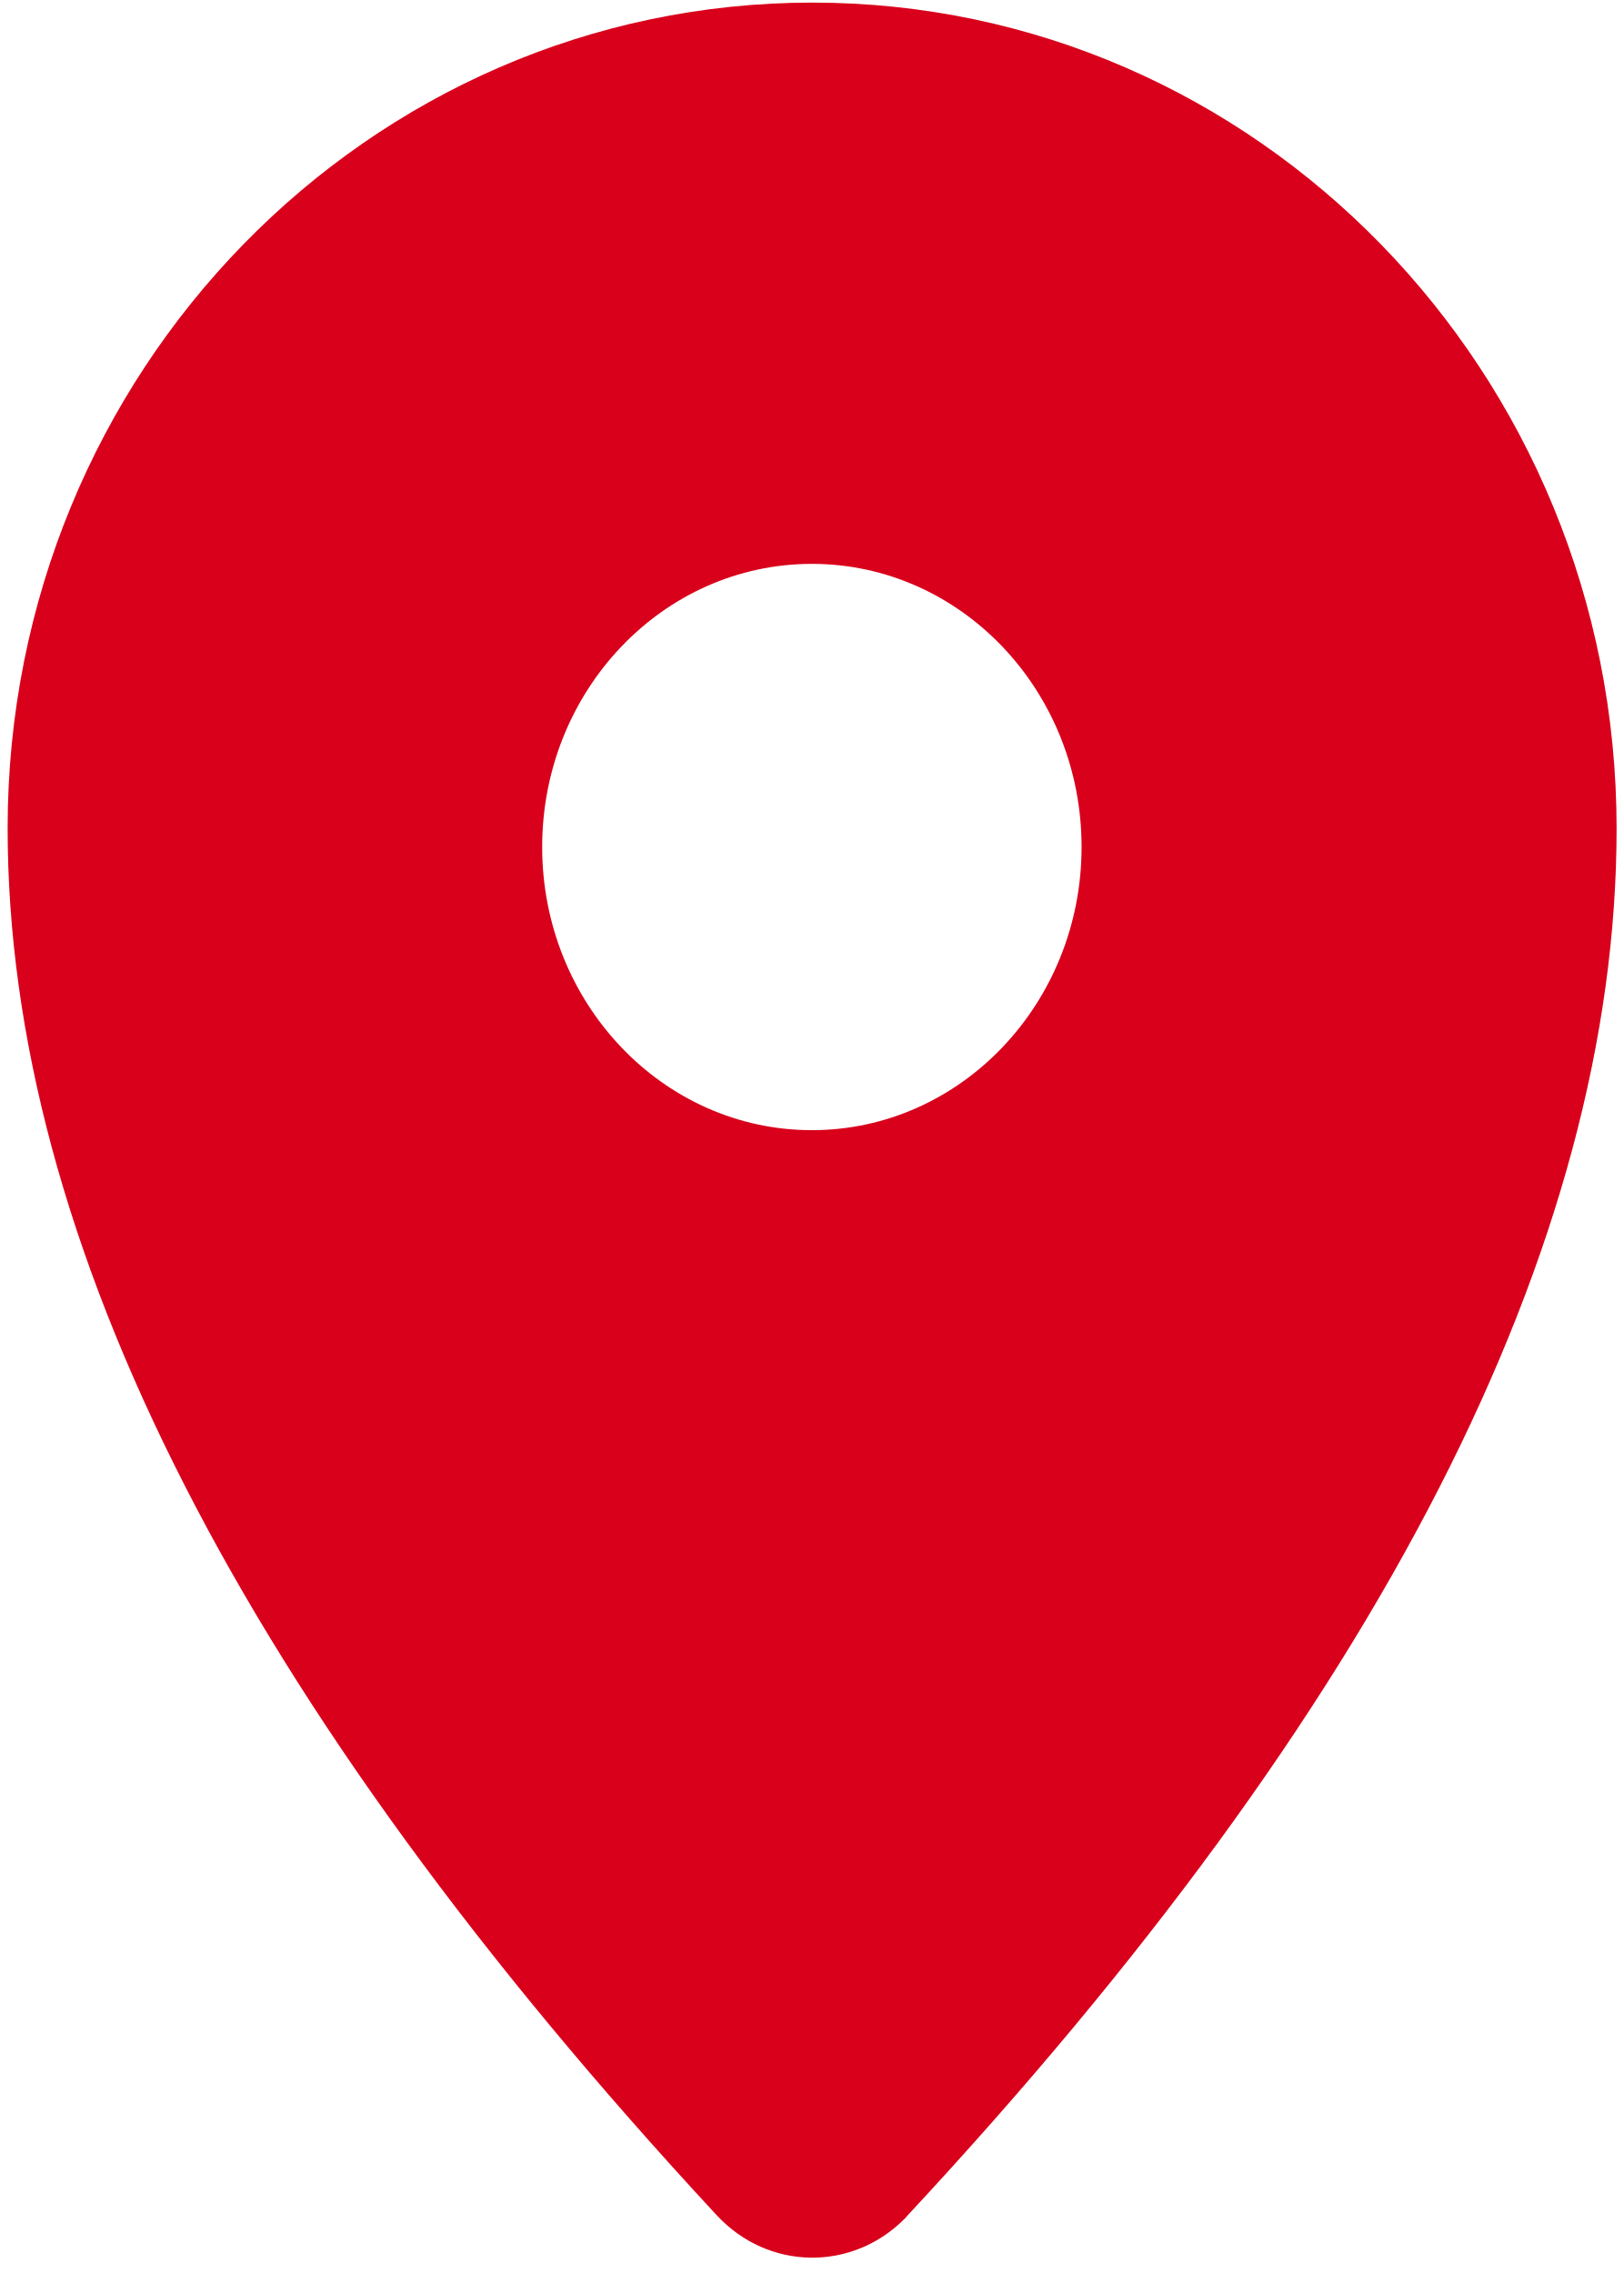
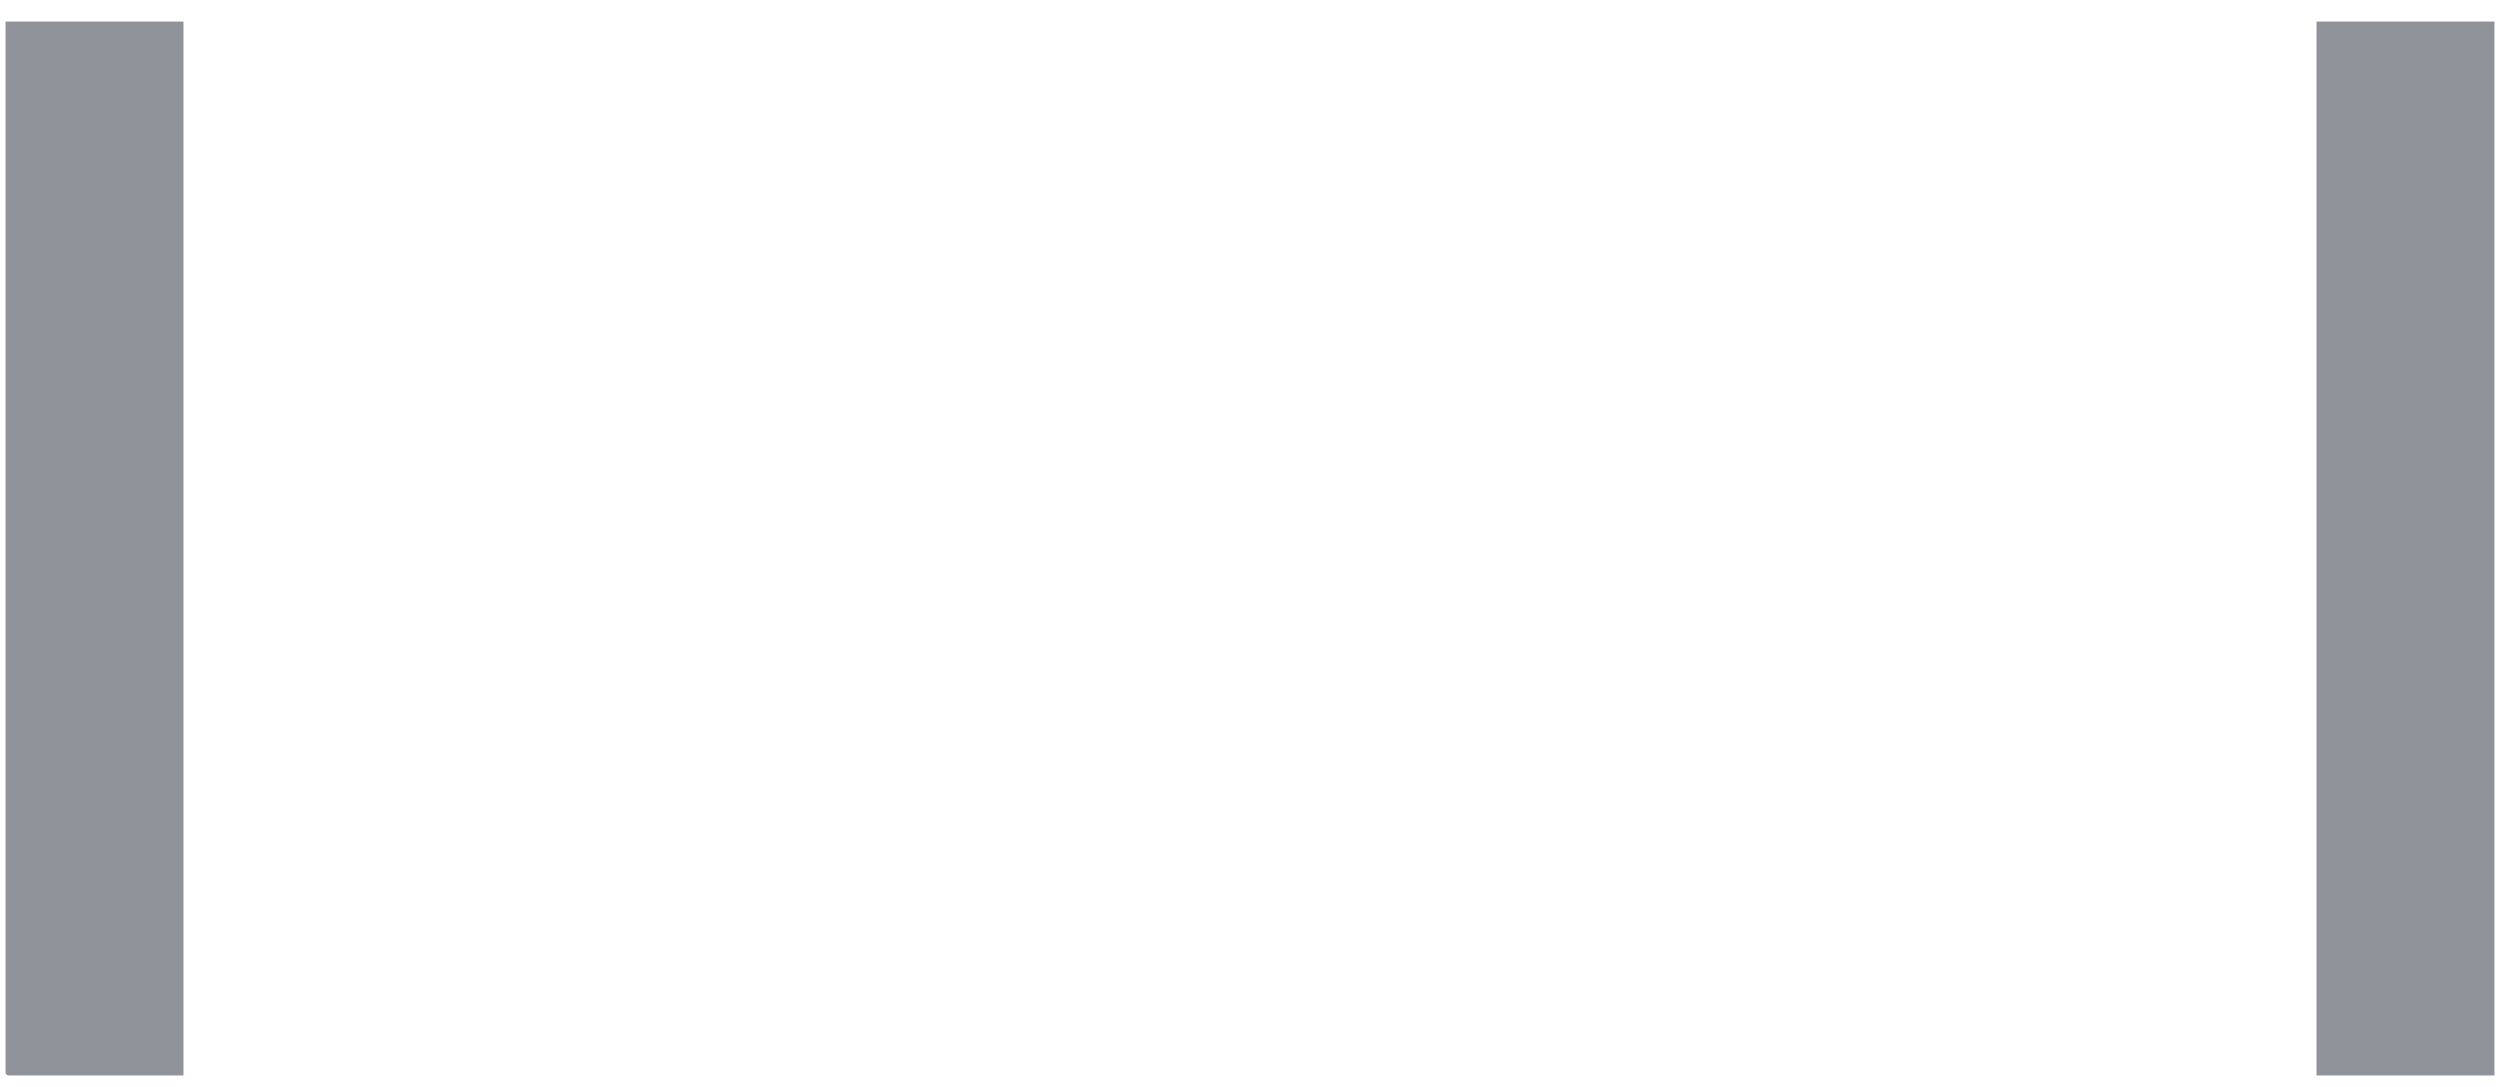
- <svg xmlns="http://www.w3.org/2000/svg" version="1.1" width="10px" height="14px">
-   <g transform="matrix(1 0 0 1 -10 -14 )">
-     <path d="M 0.047 5.101  C 0.047 7.653  1.501 10.499  4.409 13.639  L 4.415 13.645  C 4.731 13.986  5.25 13.993  5.575 13.662  L 5.589 13.646  C 8.501 10.515  9.956 7.667  9.956 5.103  C 9.956 2.293  7.739 0.016  5.003 0.016  C 2.267 0.016  0.047 2.291  0.047 5.101  Z M 6.661 5.217  C 6.661 6.179  5.917 6.961  5 6.961  C 4.083 6.961  3.339 6.179  3.339 5.217  C 3.339 4.254  4.083 3.473  5 3.473  C 5.917 3.473  6.661 4.254  6.661 5.217  Z " fill-rule="nonzero" fill="#d9001b" stroke="none" transform="matrix(1 0 0 1 10 14 )" />
+ <svg xmlns="http://www.w3.org/2000/svg" version="1.1" width="23px" height="10px">
+   <g transform="matrix(1 0 0 1 -30 -1734 )">
+     <path d="M 0.051 9.865  L 0.051 0.198  L 1.688 0.198  L 1.688 9.894  L 0.08 9.894  C 0.063 9.894  0.051 9.882  0.051 9.865  Z M 21.312 9.894  L 21.312 0.198  L 22.949 0.198  L 22.949 9.894  L 21.312 9.894  Z " fill-rule="nonzero" fill="#909399" stroke="none" transform="matrix(1 0 0 1 30 1734 )" />
  </g>
</svg>
